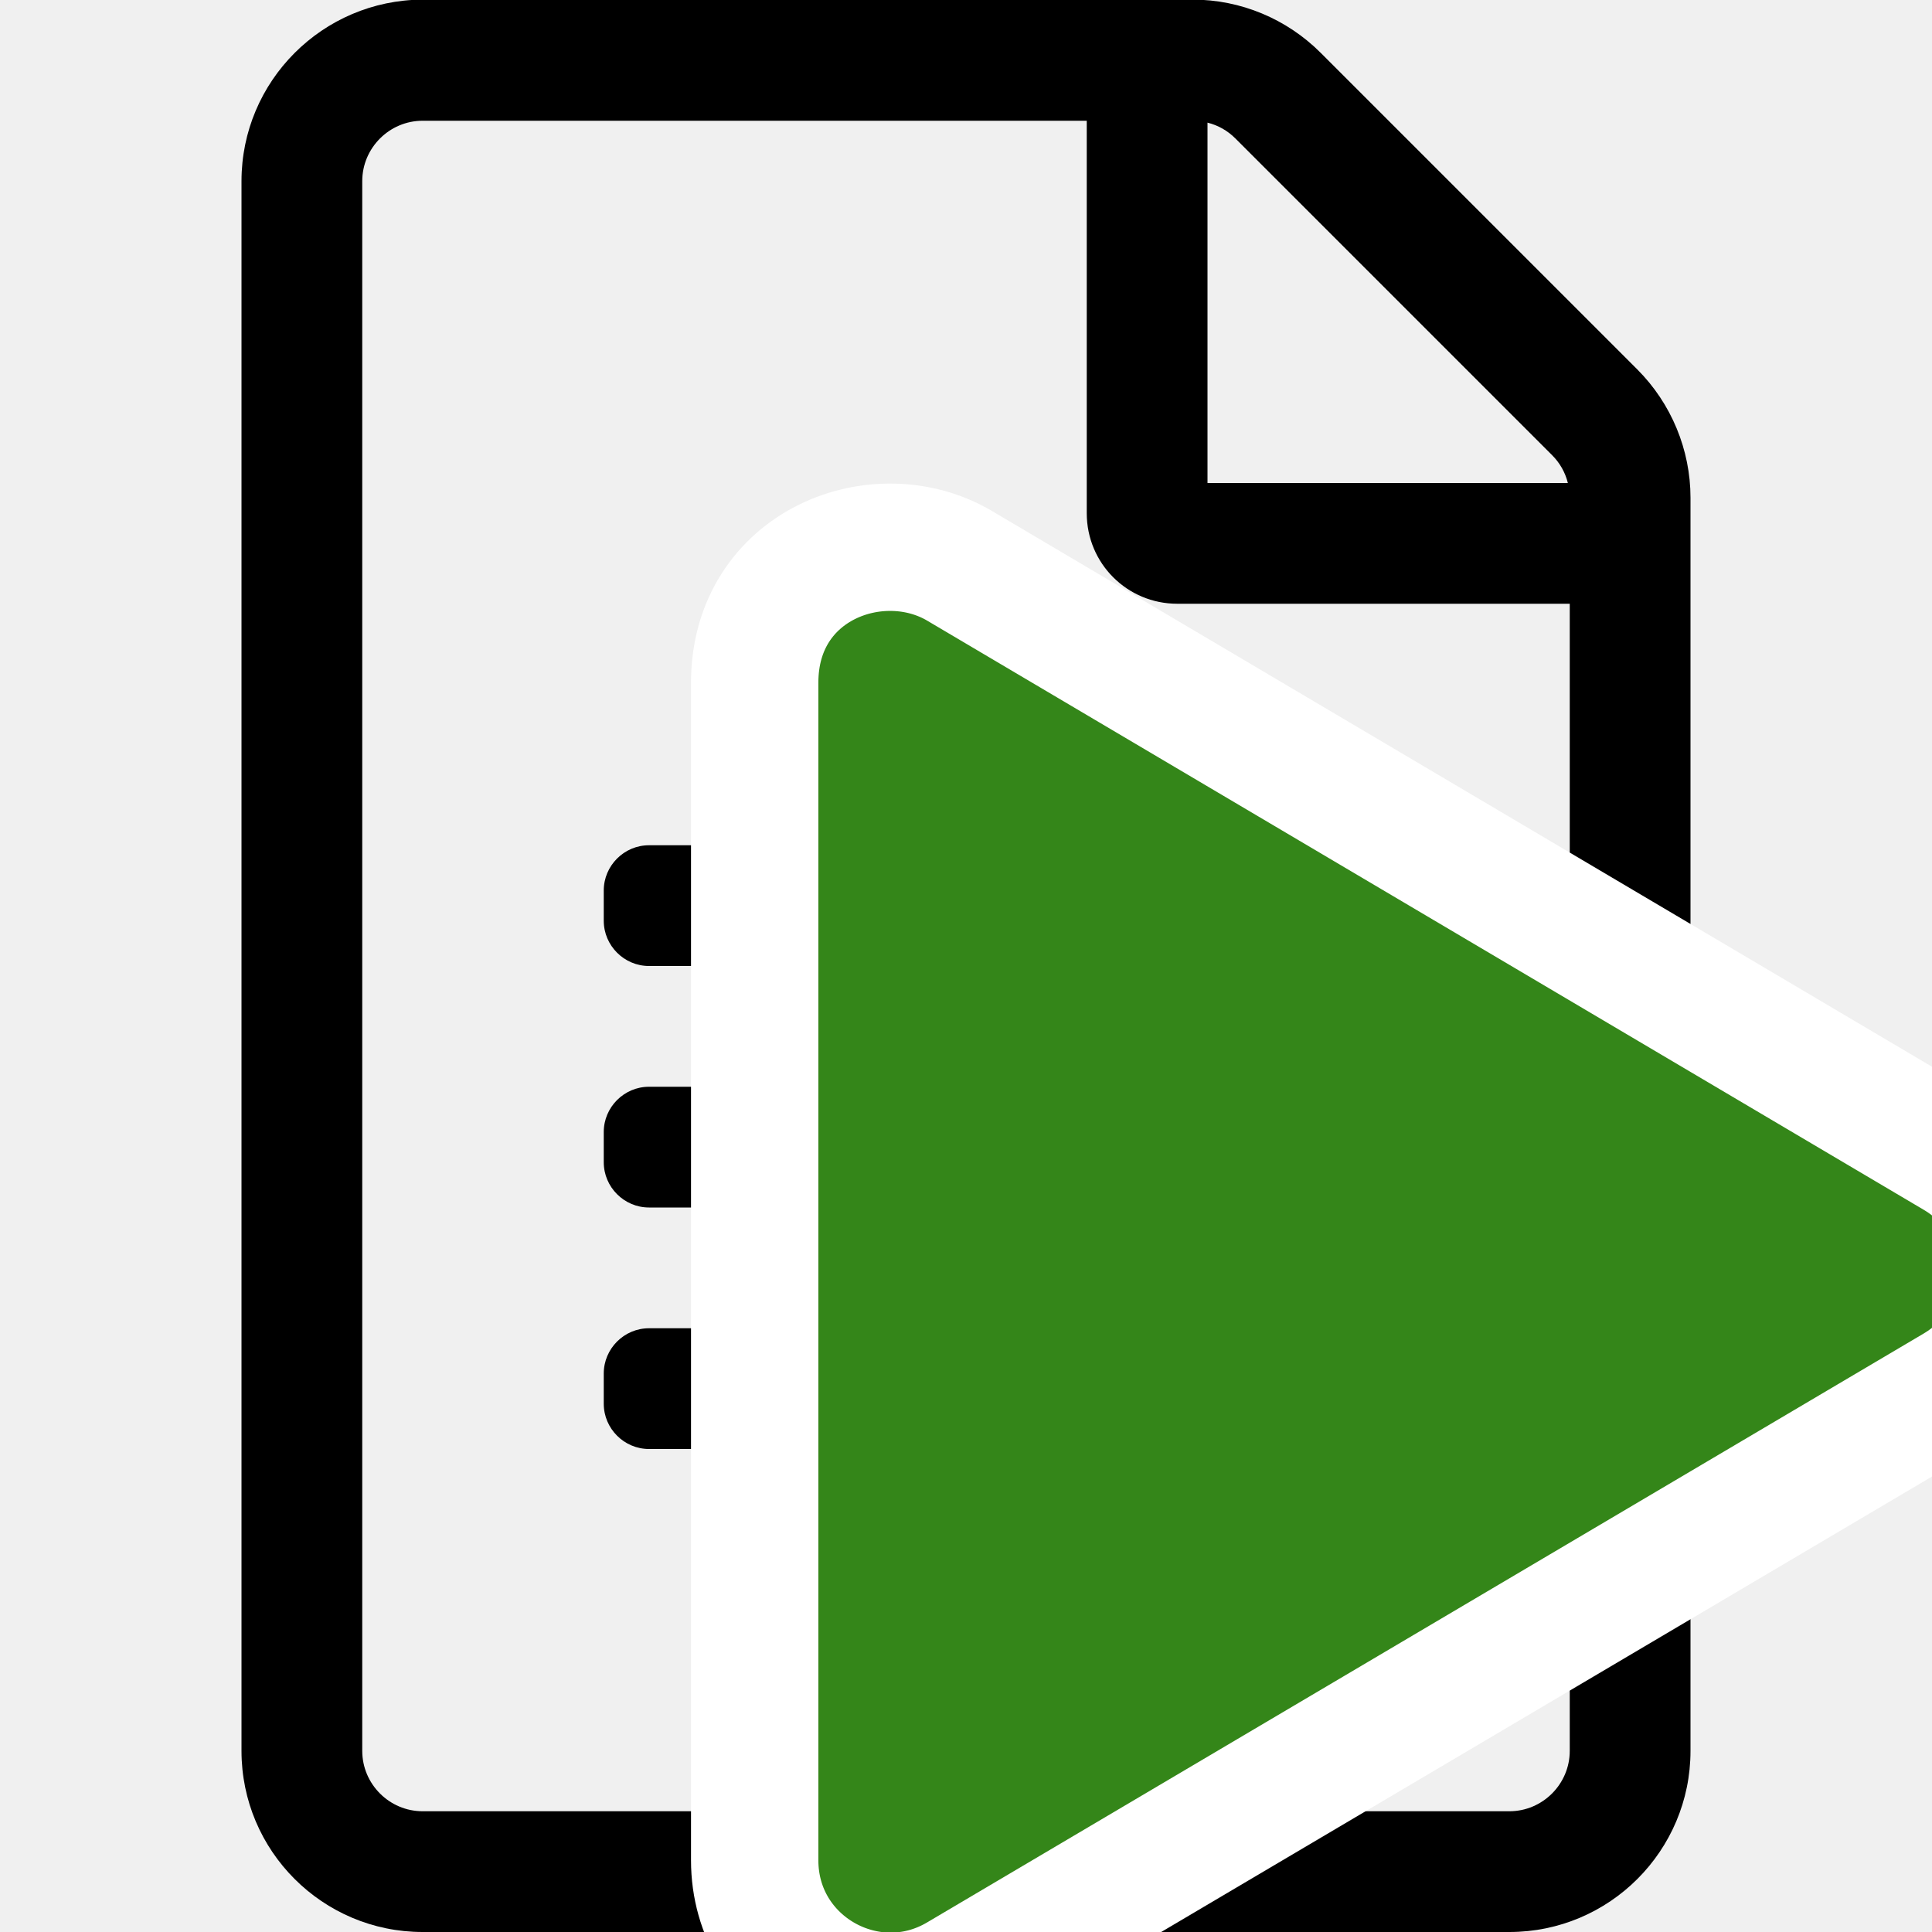
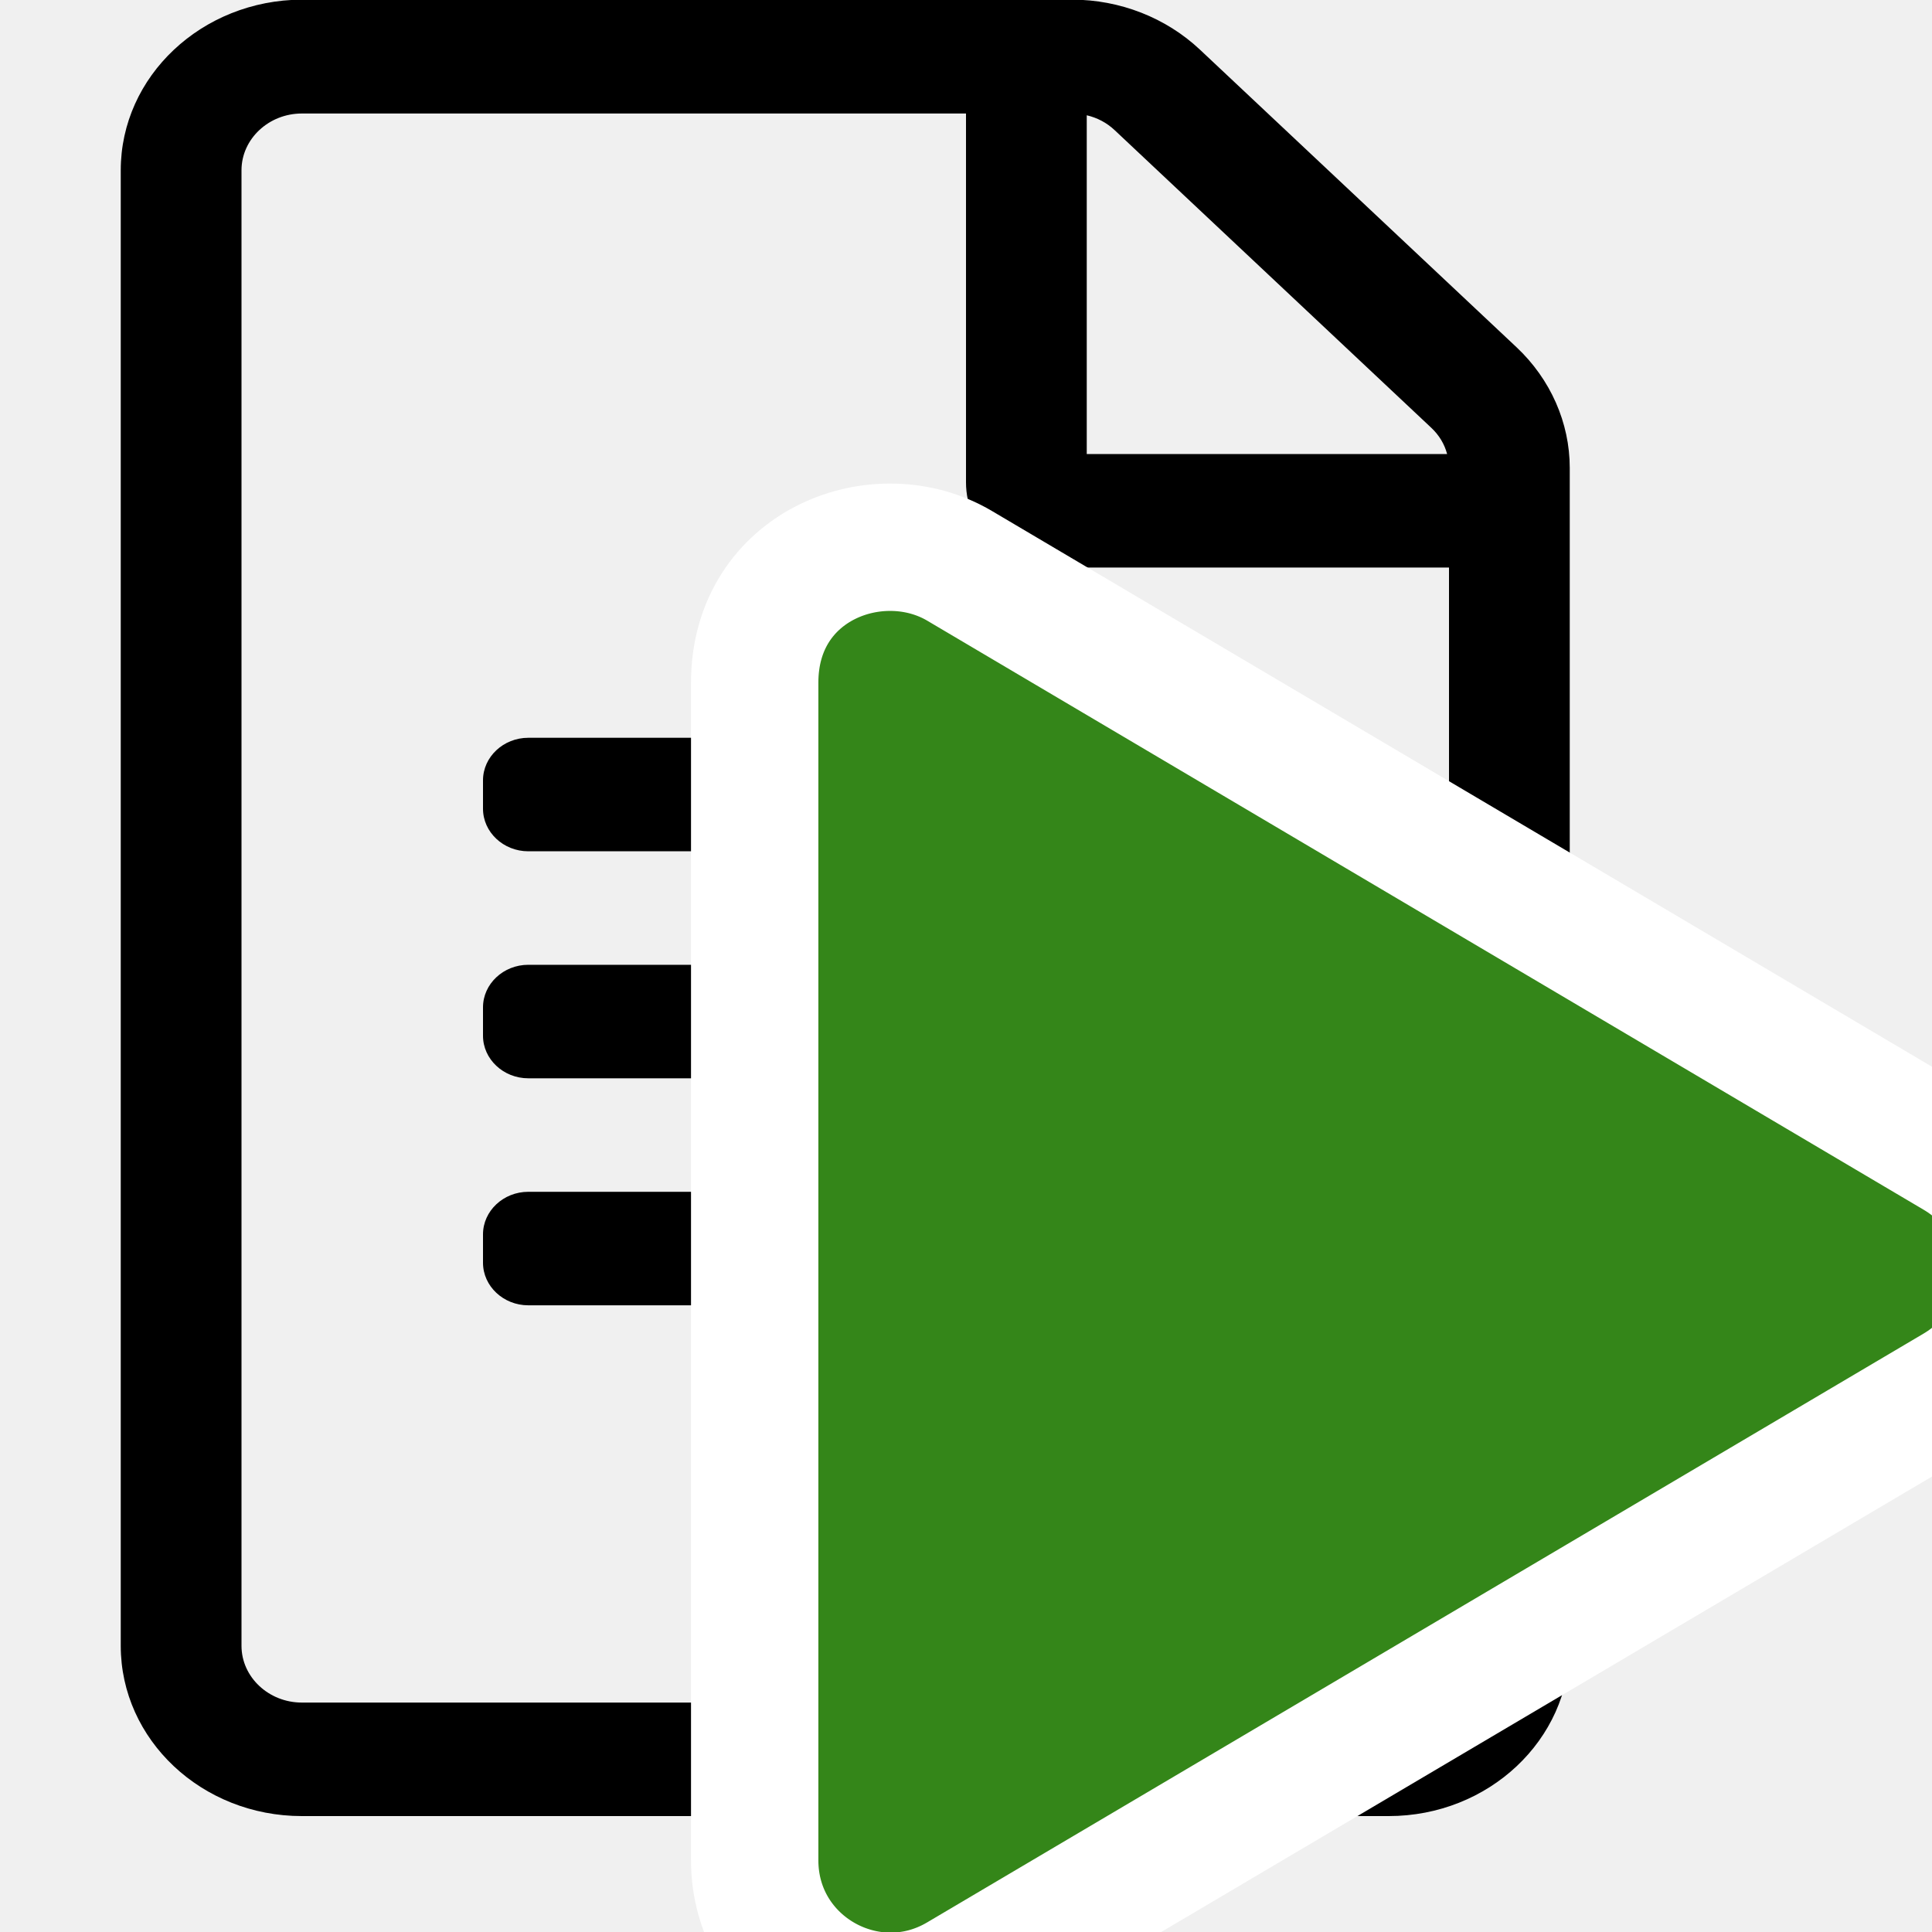
<svg xmlns="http://www.w3.org/2000/svg" viewBox="0 0 512 512">
  <style type="text/css">
   .st2{fill:#348619;}
</style>
-   <path transform="translate(64)" d="M369.9 97.9L286 14C277 5 264.8-.1 252.1-.1H48C21.5 0 0 21.5 0 48v416c0 26.5 21.5 48 48 48h288c26.5 0 48-21.5 48-48V131.9c0-12.7-5.1-25-14.1-34zm-22.6 22.7c2.1 2.1 3.5 4.6 4.2 7.4H256V32.5c2.8.7 5.3 2.1 7.4 4.2l83.9 83.9zM336 480H48c-8.8 0-16-7.2-16-16V48c0-8.8 7.2-16 16-16h176v104c0 13.3 10.7 24 24 24h104v304c0 8.8-7.2 16-16 16zm-48-244v8c0 6.6-5.4 12-12 12H108c-6.6 0-12-5.4-12-12v-8c0-6.6 5.4-12 12-12h168c6.6 0 12 5.4 12 12zm0 64v8c0 6.6-5.4 12-12 12H108c-6.6 0-12-5.4-12-12v-8c0-6.6 5.4-12 12-12h168c6.6 0 12 5.4 12 12zm0 64v8c0 6.6-5.4 12-12 12H108c-6.6 0-12-5.4-12-12v-8c0-6.6 5.4-12 12-12h168c6.6 0 12 5.4 12 12z" />
+   <path transform="translate(32) scale(1 .94)" d="M369.9 97.9L286 14C277 5 264.8-.1 252.1-.1H48C21.5 0 0 21.5 0 48v416c0 26.5 21.5 48 48 48h288c26.5 0 48-21.5 48-48V131.9c0-12.7-5.1-25-14.1-34zm-22.6 22.7c2.1 2.1 3.5 4.6 4.2 7.4H256V32.5c2.8.7 5.3 2.1 7.4 4.2l83.9 83.9zM336 480H48c-8.8 0-16-7.2-16-16V48c0-8.8 7.2-16 16-16h176v104c0 13.3 10.7 24 24 24h104v304c0 8.8-7.2 16-16 16zm-48-244v-8c0 6.6-5.4 12-12 12H108c-6.6 0-12-5.4-12-12v-8c0-6.6 5.4-12 12-12h168c6.6 0 12 5.4 12 12zm0 64v-8c0 6.6-5.4 12-12 12H108c-6.6 0-12-5.4-12-12v-8c0-6.6 5.4-12 12-12h168c6.6 0 12 5.4 12 12zm0 64v-8c0 6.6-5.4 12-12 12H108c-6.6 0-12-5.4-12-12v-8c0-6.6 5.4-12 12-12h168c6.6 0 12 5.4 12 12z" />
  <path class="st2" stroke="white" stroke-width="45" transform="translate(200,145) scale(0.75,0.75)" d="M424.4 214.7L72.4 6.6C43.8-10.3 0 6.1 0 47.9V464c0 37.5 40.7 60.1 72.4 41.3l352-208c31.4-18.5 31.5-64.1 0-82.6z" />
</svg>
